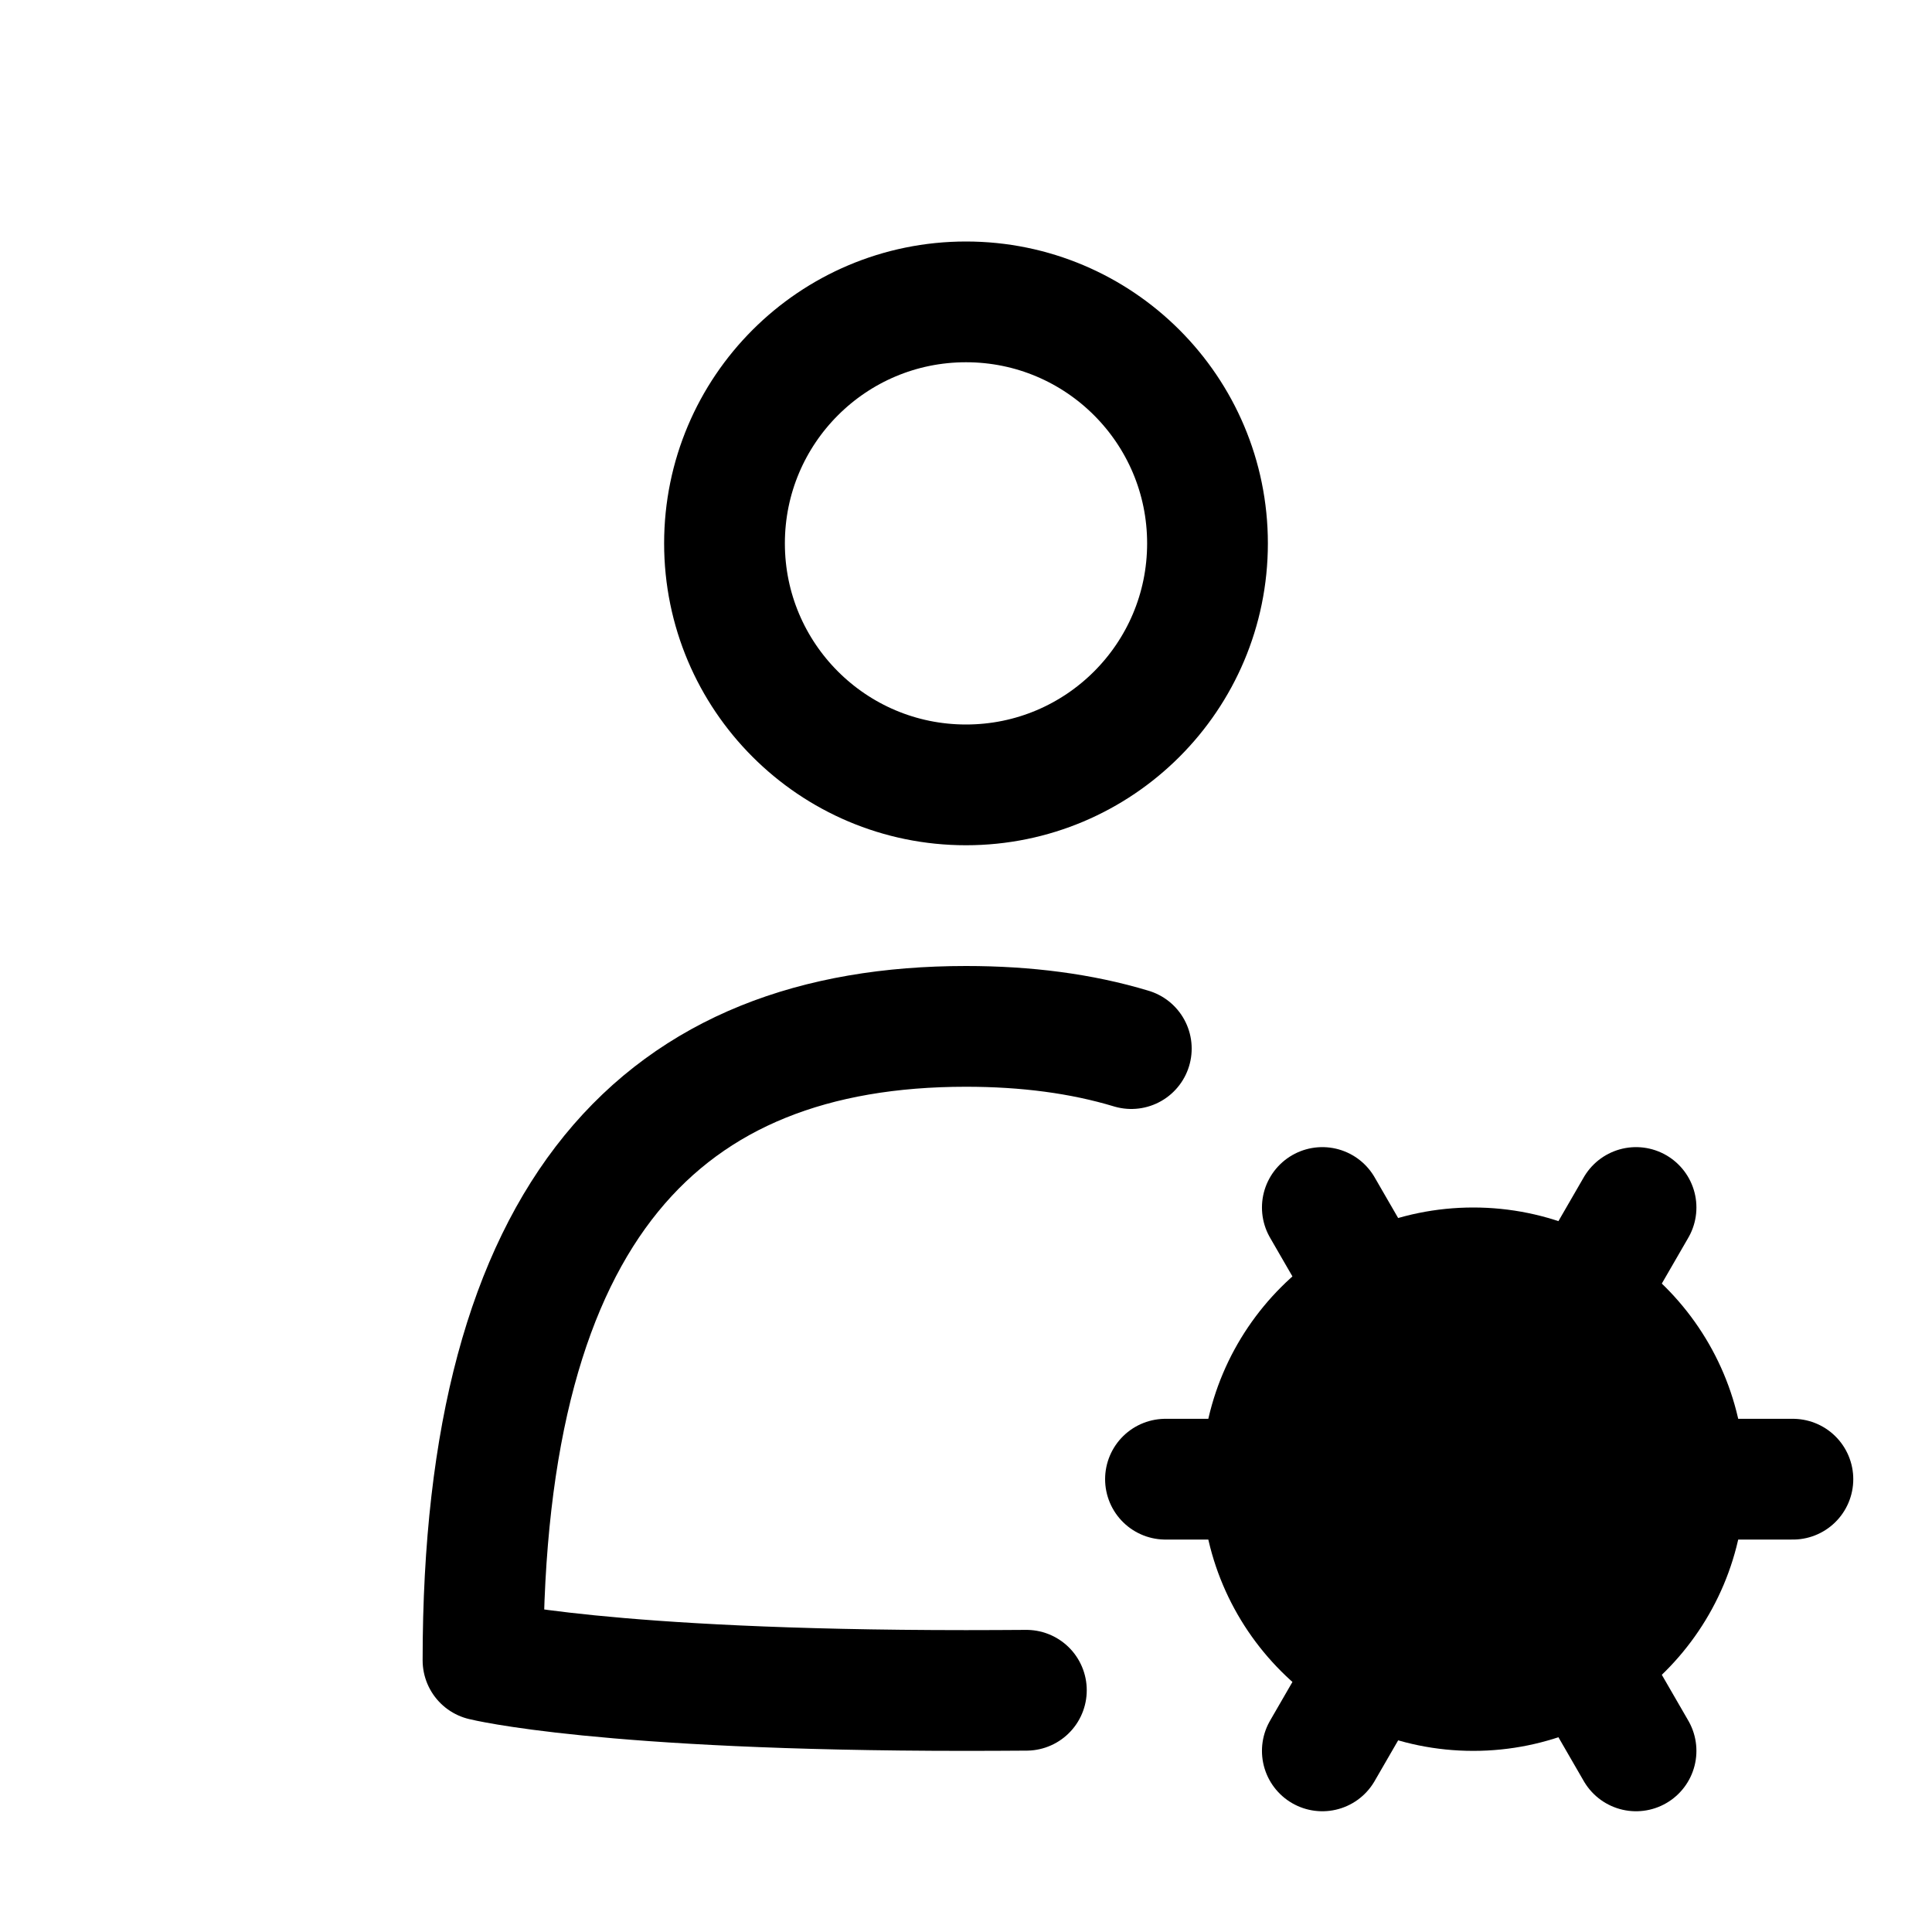
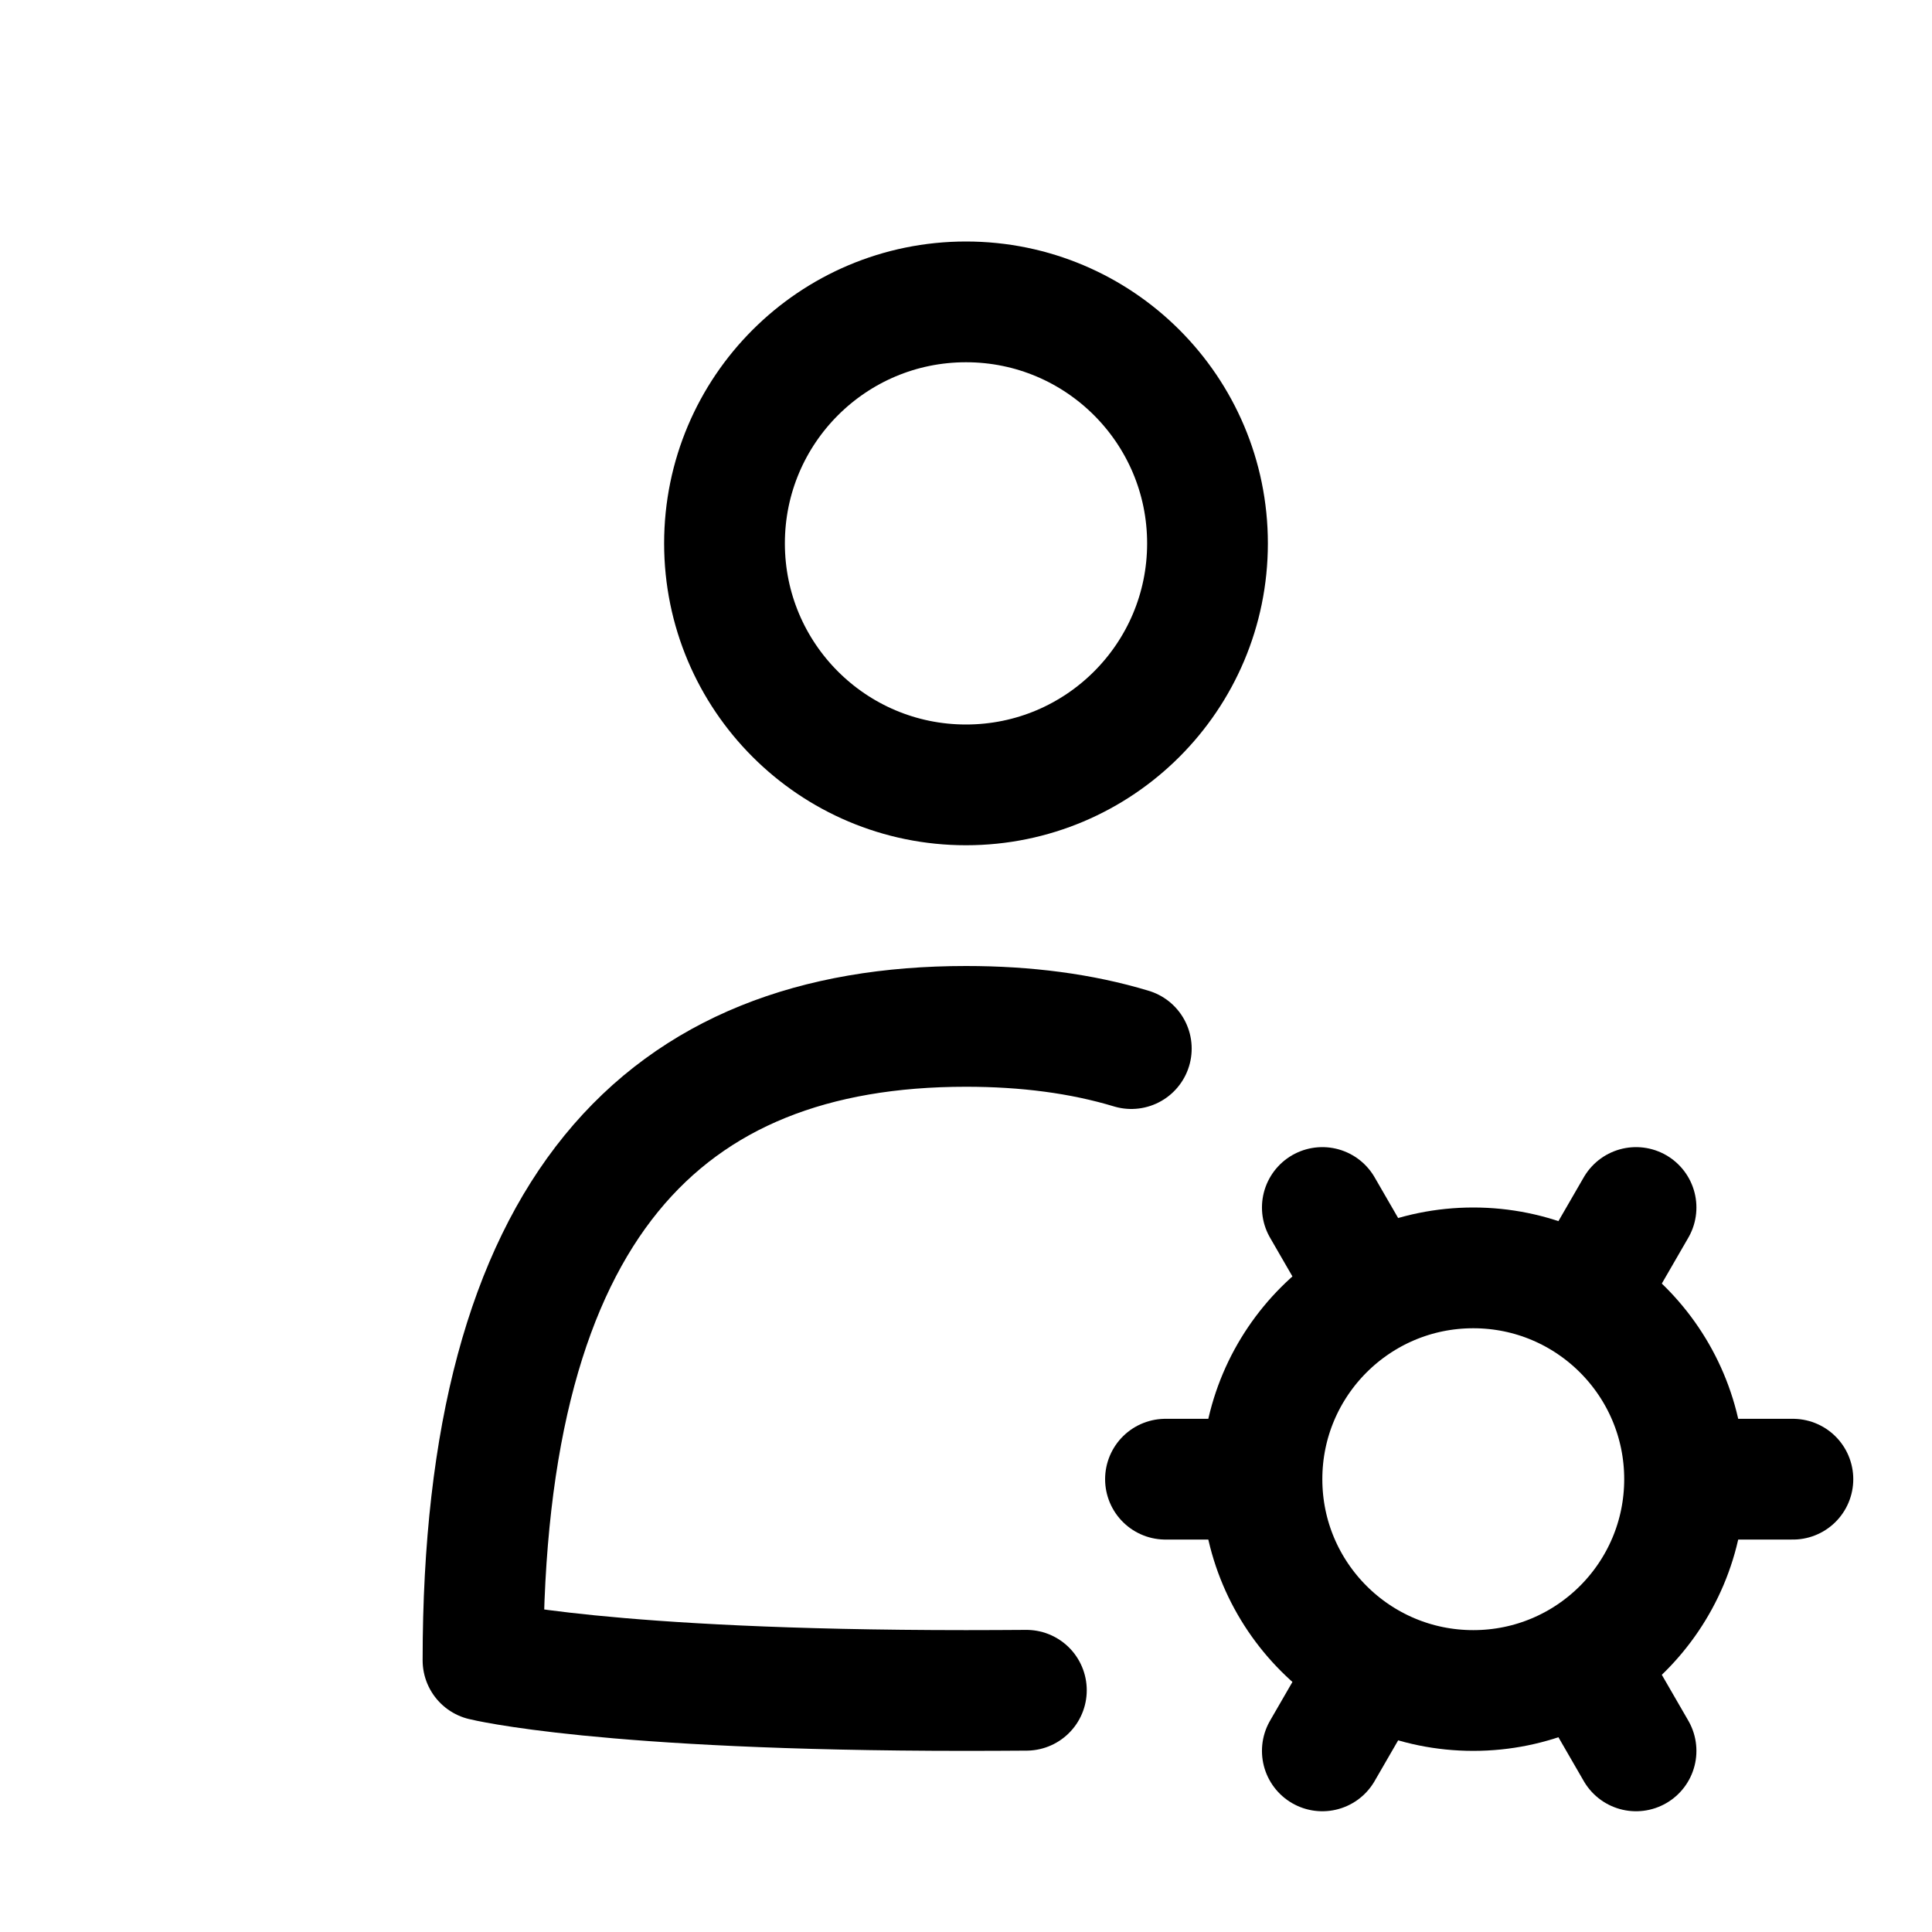
<svg xmlns="http://www.w3.org/2000/svg" width="16" height="16" viewBox="0 0 16 16" fill="none">
  <circle cx="8" cy="4.5" r="2" stroke="black" stroke-linecap="round" stroke-linejoin="round" />
  <path d="M9.369 8.684C8.955 8.559 8.497 8.5 8 8.5C5.5 8.5 4 10 4 13.75C4 13.75 5 14 8 14C8.173 14 8.34 13.999 8.5 13.998" stroke="black" stroke-linecap="round" stroke-linejoin="round" />
  <path d="M10.951 10L11.24 10.5M13.549 14.5L13.26 14" stroke="black" stroke-linecap="round" stroke-linejoin="round" />
  <path d="M13.549 10L13.26 10.5M10.951 14.5L11.24 14" stroke="black" stroke-linecap="round" stroke-linejoin="round" />
  <path d="M14.848 12.25L14.152 12.25M9.652 12.25L10.283 12.25" stroke="black" stroke-linecap="round" stroke-linejoin="round" />
-   <circle cx="12.201" cy="12.25" r="1.75" fill="black" stroke="black" stroke-linecap="round" stroke-linejoin="round" />
+   <circle cx="12.201" cy="12.25" r="1.75" stroke="black" stroke-linecap="round" stroke-linejoin="round" />
</svg>
